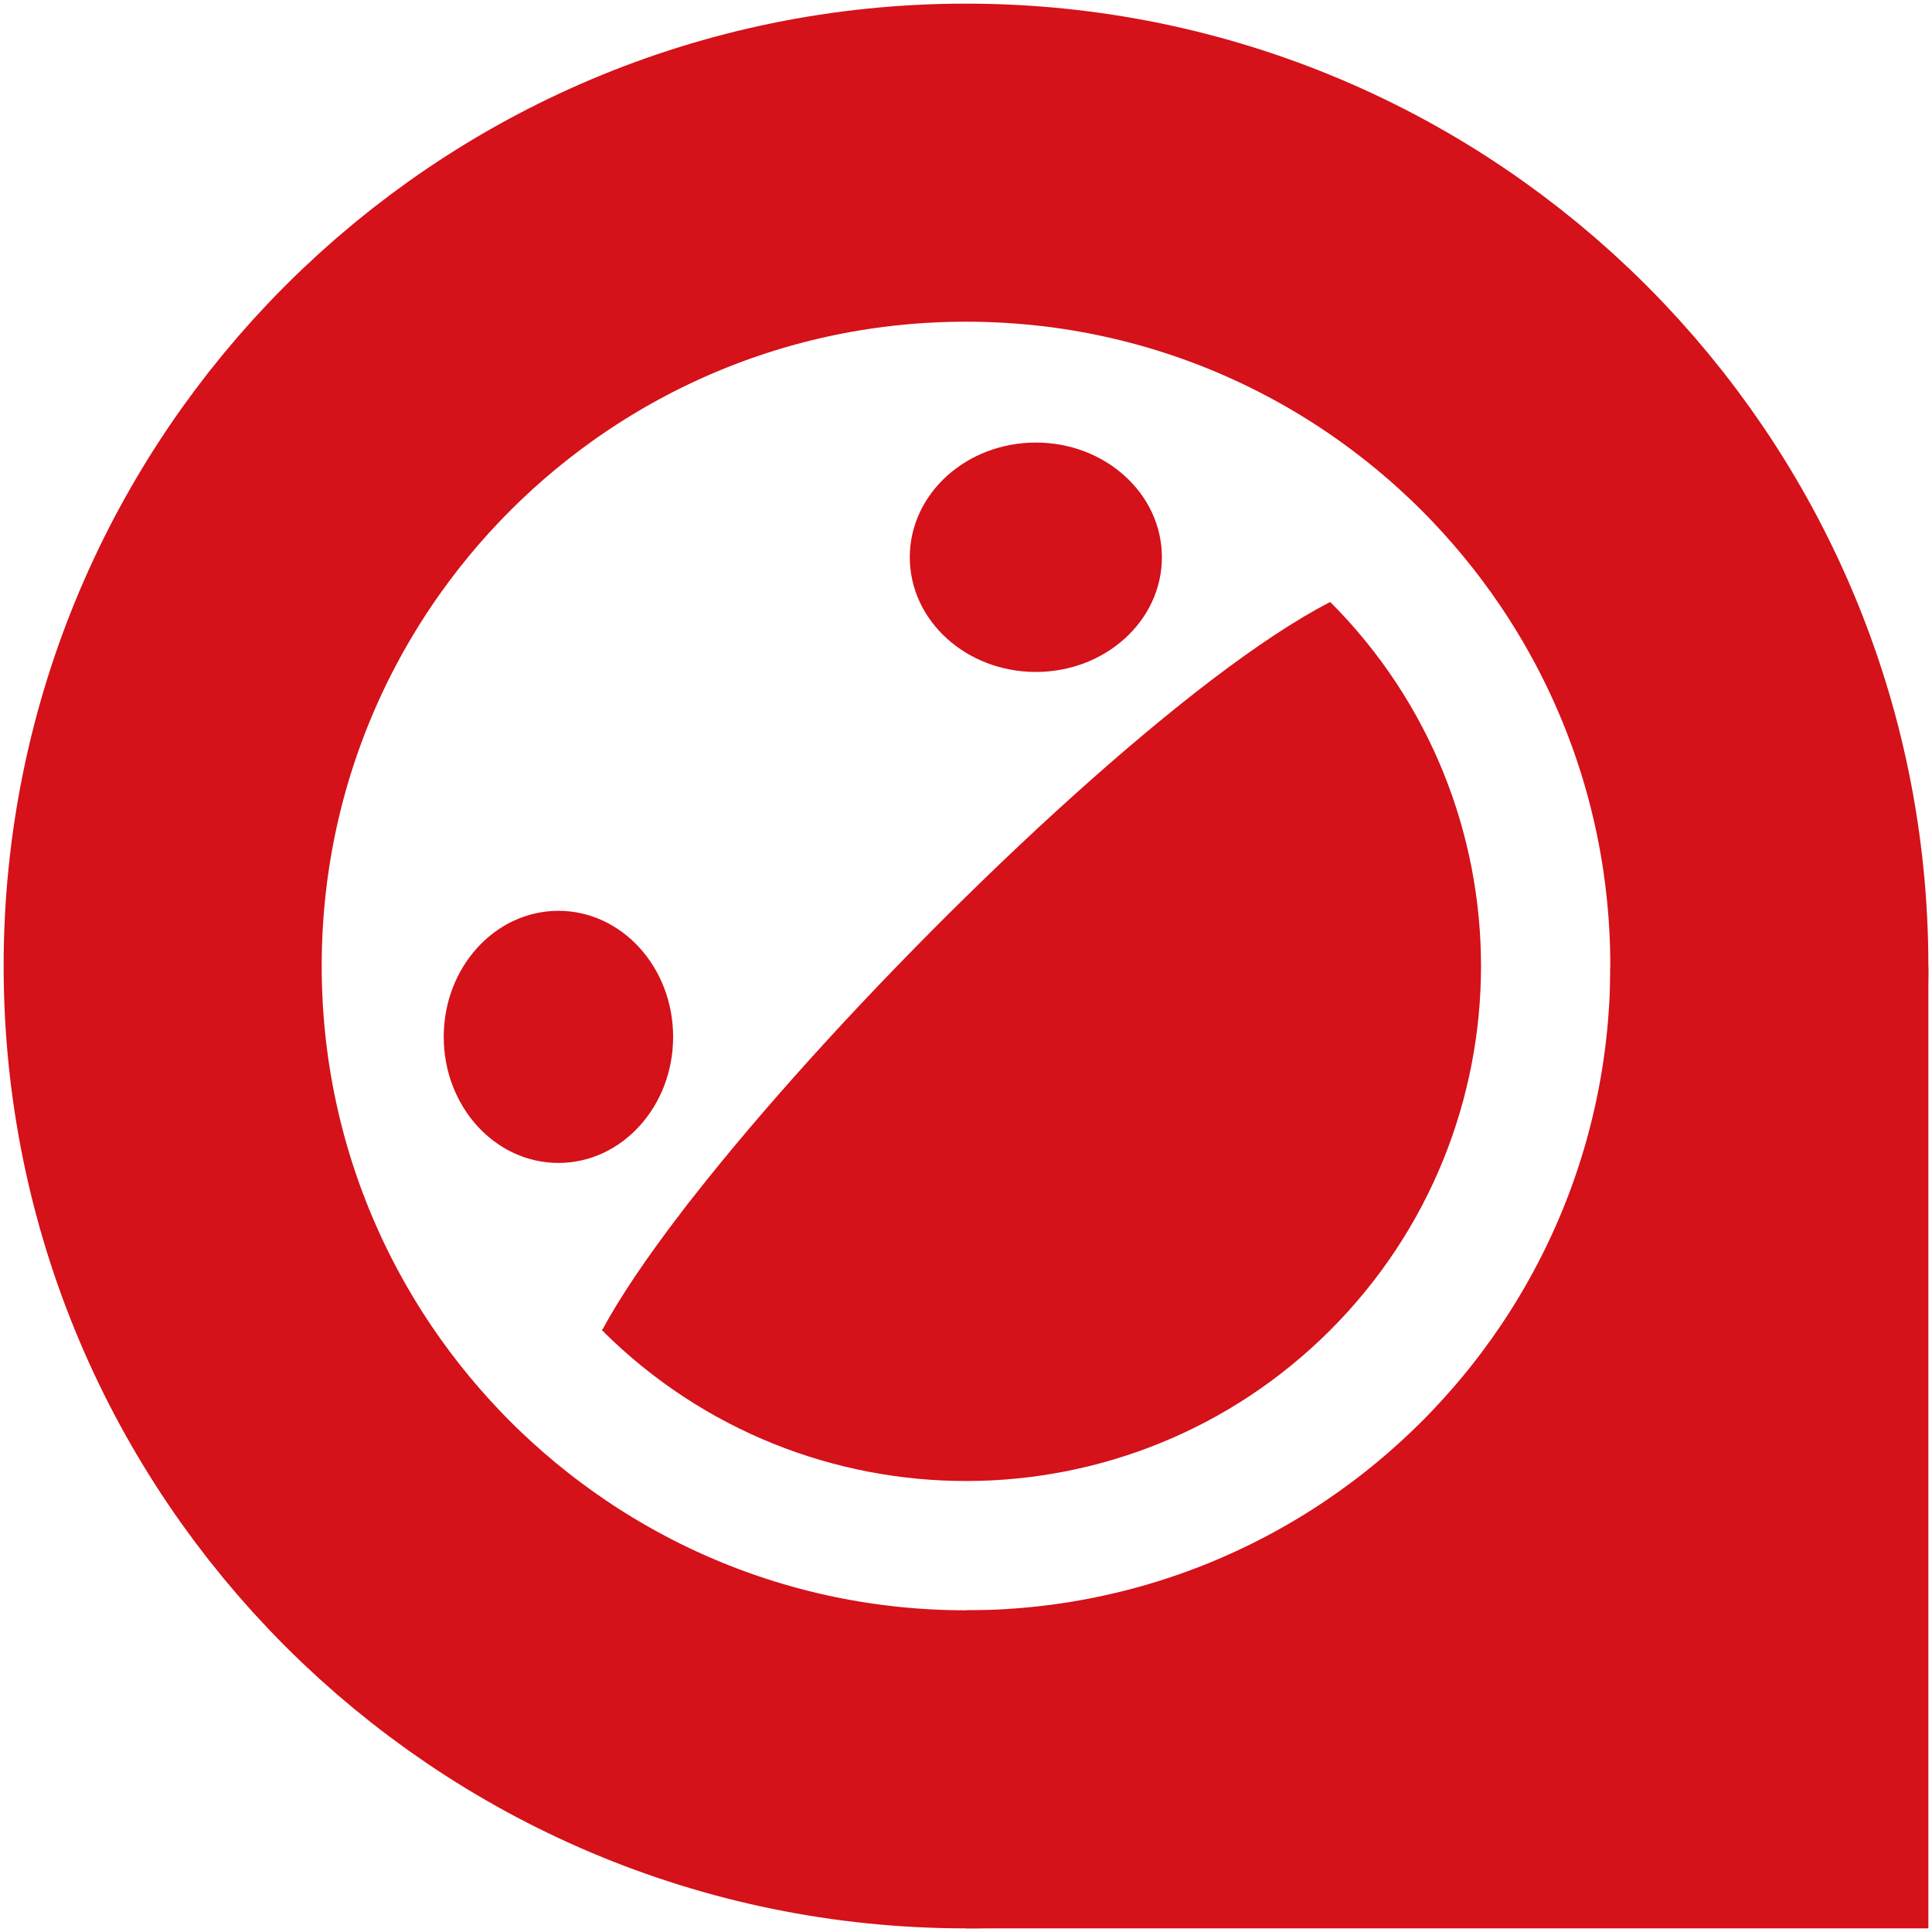
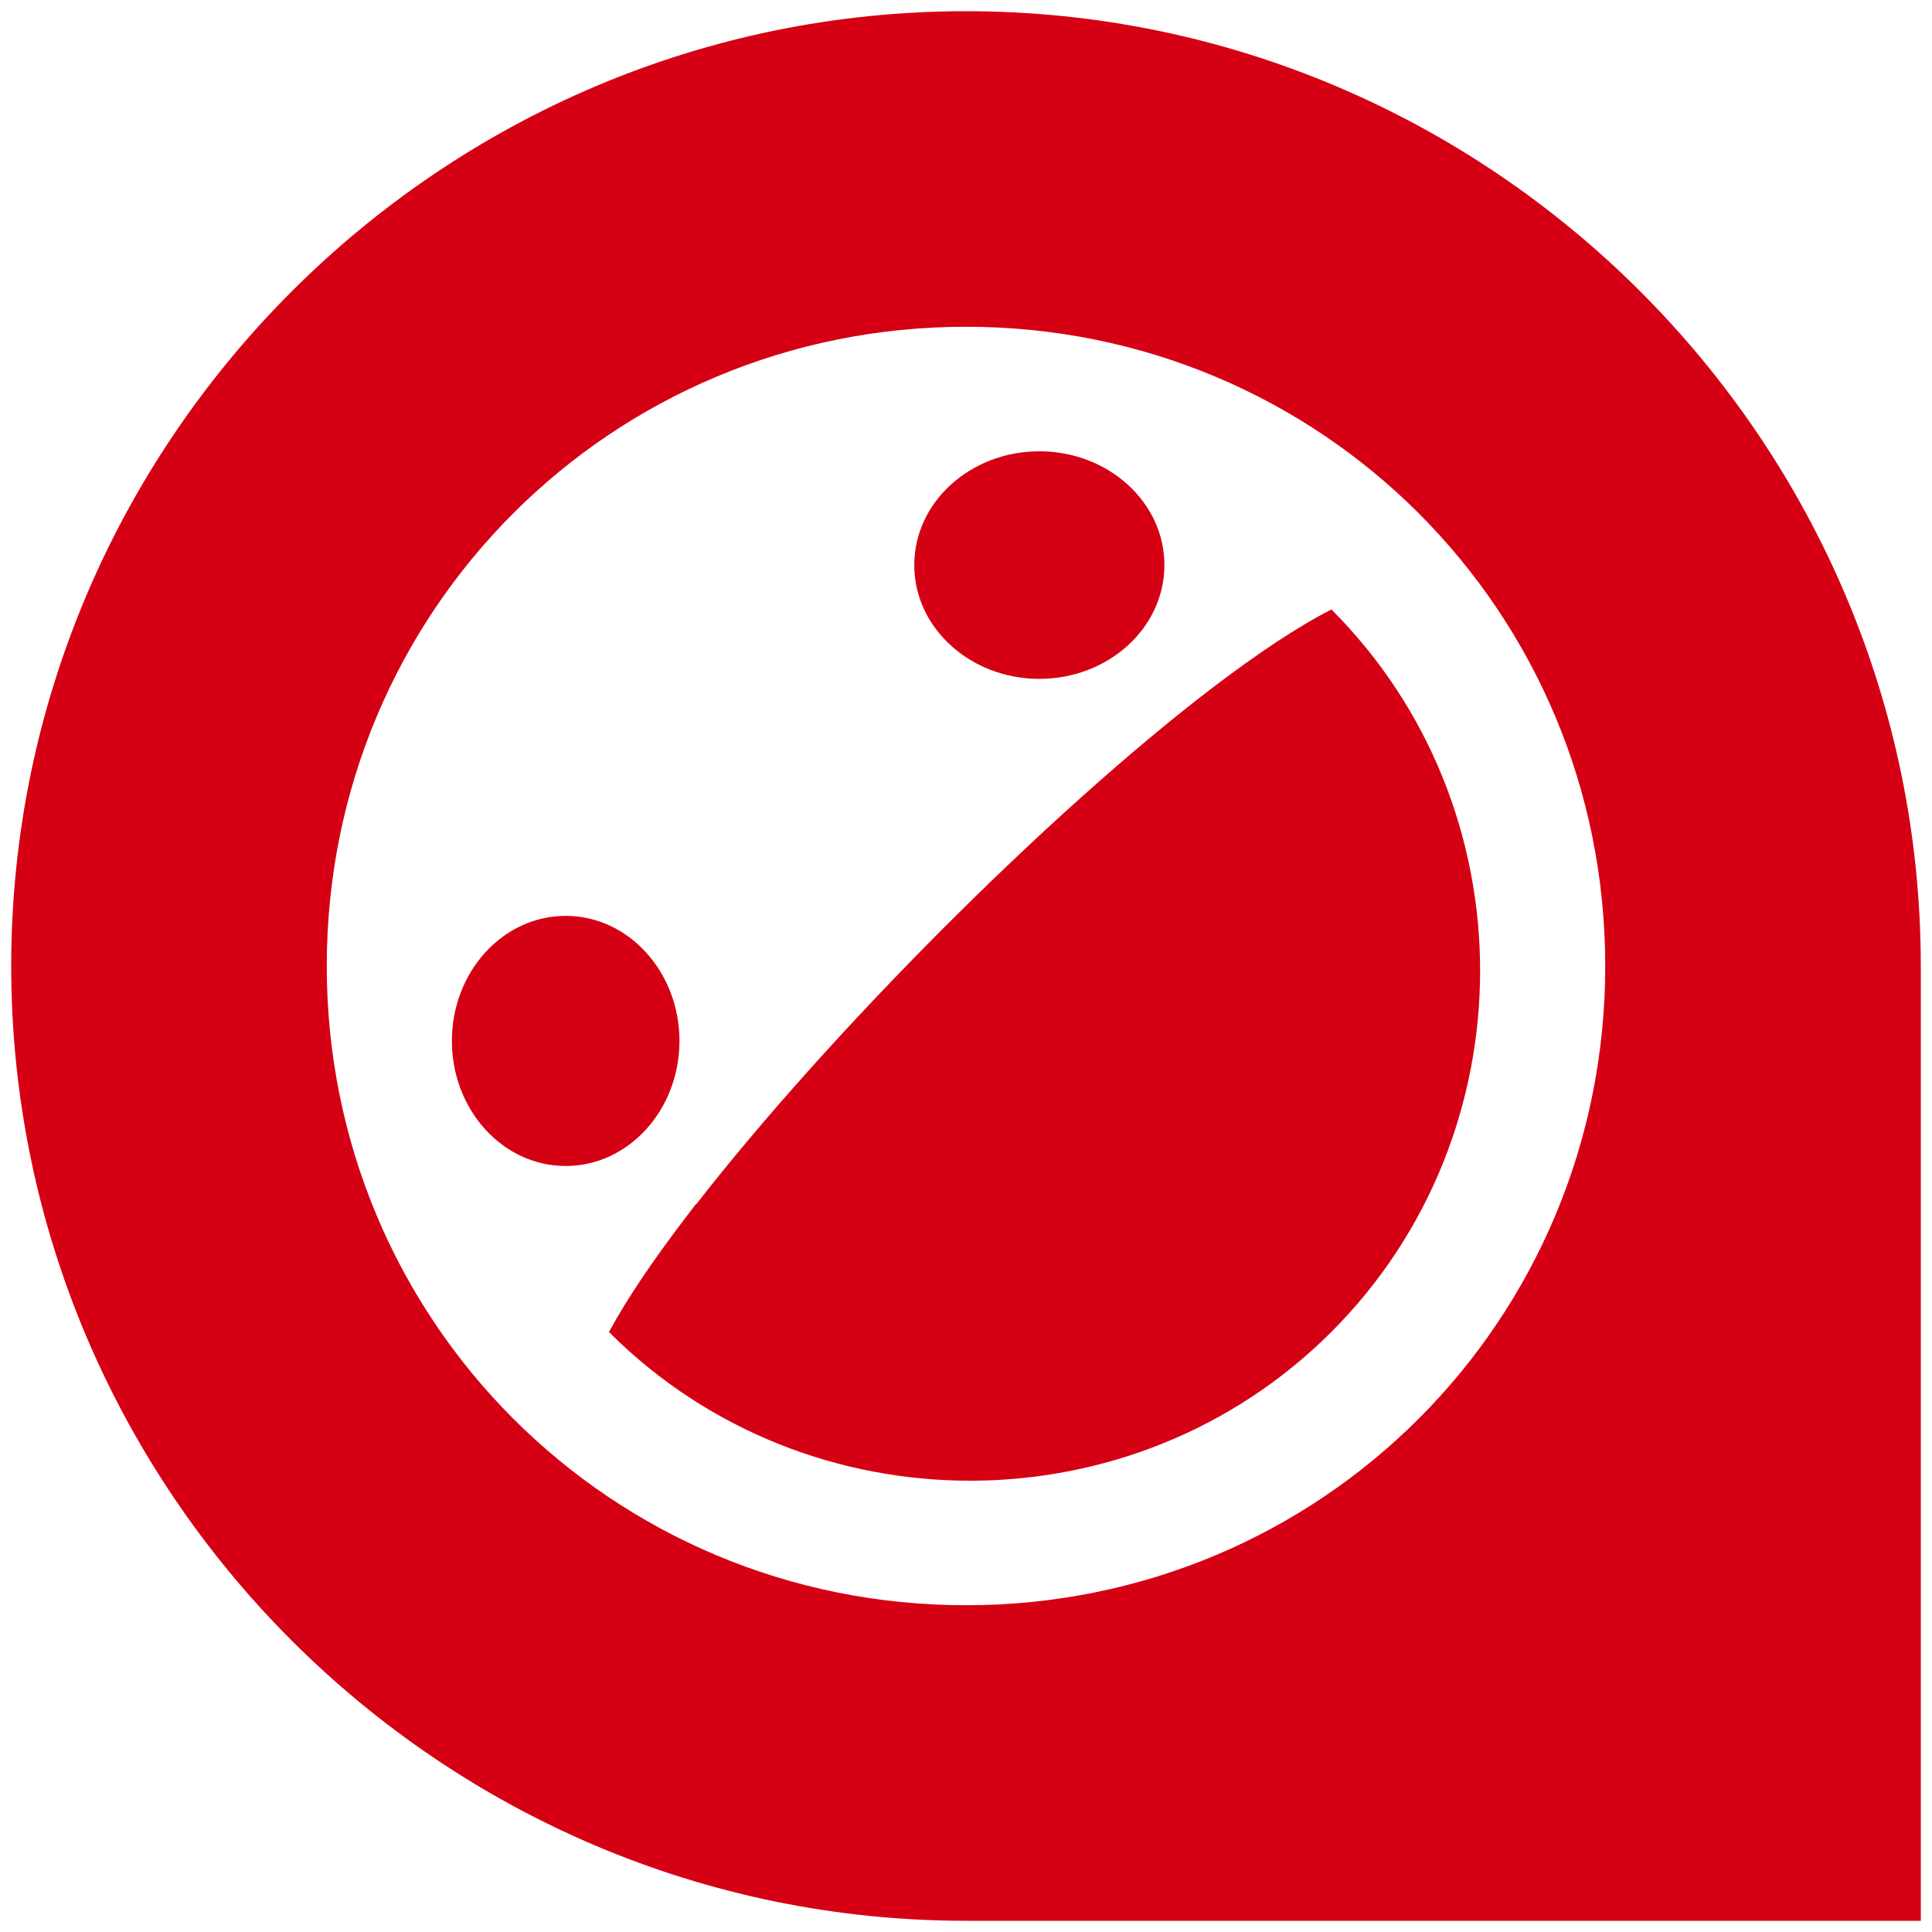
- <svg xmlns="http://www.w3.org/2000/svg" viewBox="0 0 297.64 297.64">
-   <g fill="none" stroke="#d51119" stroke-width="49">
-     <circle cx="148.82" cy="148.82" r="123.76" />
-     <path d="M259.58 173.49h13v99.09h-99.22v-10.65" stroke-miterlimit="10" />
-   </g>
-   <g fill="#d51119">
-     <g stroke-width="2">
-       <ellipse cx="86.03" cy="159.74" rx="16.67" ry="18.42" stroke="#d51119" />
-       <ellipse cx="159.58" cy="85.85" rx="18.42" ry="16.67" stroke="#d51119" />
-     </g>
-     <path d="M189.4 108.32c22.36 22.39 22.35 58.67-.03 81.05-22.32 22.32-58.48 22.39-80.88.2 19.78-25.84 54.91-61.44 80.91-81.25z" />
-   </g>
-   <g fill="none" stroke="#d51119" stroke-miterlimit="10">
-     <path d="M108.48 189.57l-.2-.2m81.09-81.08l.03.03c22.36 22.39 22.35 58.67-.03 81.05-22.32 22.32-58.48 22.39-80.88.2" stroke-width="44" />
-     <path d="M96.71 207.08c2.64-4.91 6.71-10.89 11.77-17.51h.01c19.78-25.84 54.91-61.44 80.91-81.25 6.57-4.99 12.55-8.99 17.56-11.56" stroke-width="9" />
-   </g>
+ <svg xmlns="http://www.w3.org/2000/svg" width="24" height="24" viewBox="0 0 300 300">
+   <path fill="#D50014" d="M150 1.74C68.409 1.74 1.74 68.41 1.74 150S68.41 298.26 150 298.26h148.26V150.17h-.004c0-.057.004-.113.004-.17C298.26 68.409 231.59 1.74 150 1.74zm0 49c55.11 0 99.26 44.15 99.26 99.26 0 55.11-44.15 99.26-99.26 99.26-55.11 0-99.26-44.15-99.26-99.26 0-55.11 44.15-99.26 99.26-99.26z" />
+   <path fill="#D50014" d="M161.388 70.076c-10.662 0-19.42 7.866-19.42 17.67 0 9.803 8.758 17.67 19.42 17.67 10.662 0 19.42-7.867 19.42-17.67 0-9.804-8.758-17.67-19.42-17.67zm45.346 24.554-.02.022-.004.002c-5.402 2.771-11.53 6.895-18.224 11.978l-.002.002-.004.002c-25.943 19.766-60.027 54.218-80.344 80.33h-.072l-1.352 1.768c-5.114 6.69-9.267 12.762-12.098 18.006l-.082.082.022.021v.002l.004.002.174.176.052-.053.102.053-.07.072c30.826 30.537 81.213 30.431 111.918-.273 30.783-30.784 30.8-81.352.04-112.152l-.005-.004zM87.837 142.216c-9.803 0-17.67 8.758-17.67 19.42 0 10.662 7.867 19.42 17.67 19.42 9.804 0 17.67-8.758 17.67-19.42 0-10.662-7.866-19.42-17.67-19.42z" />
</svg>
